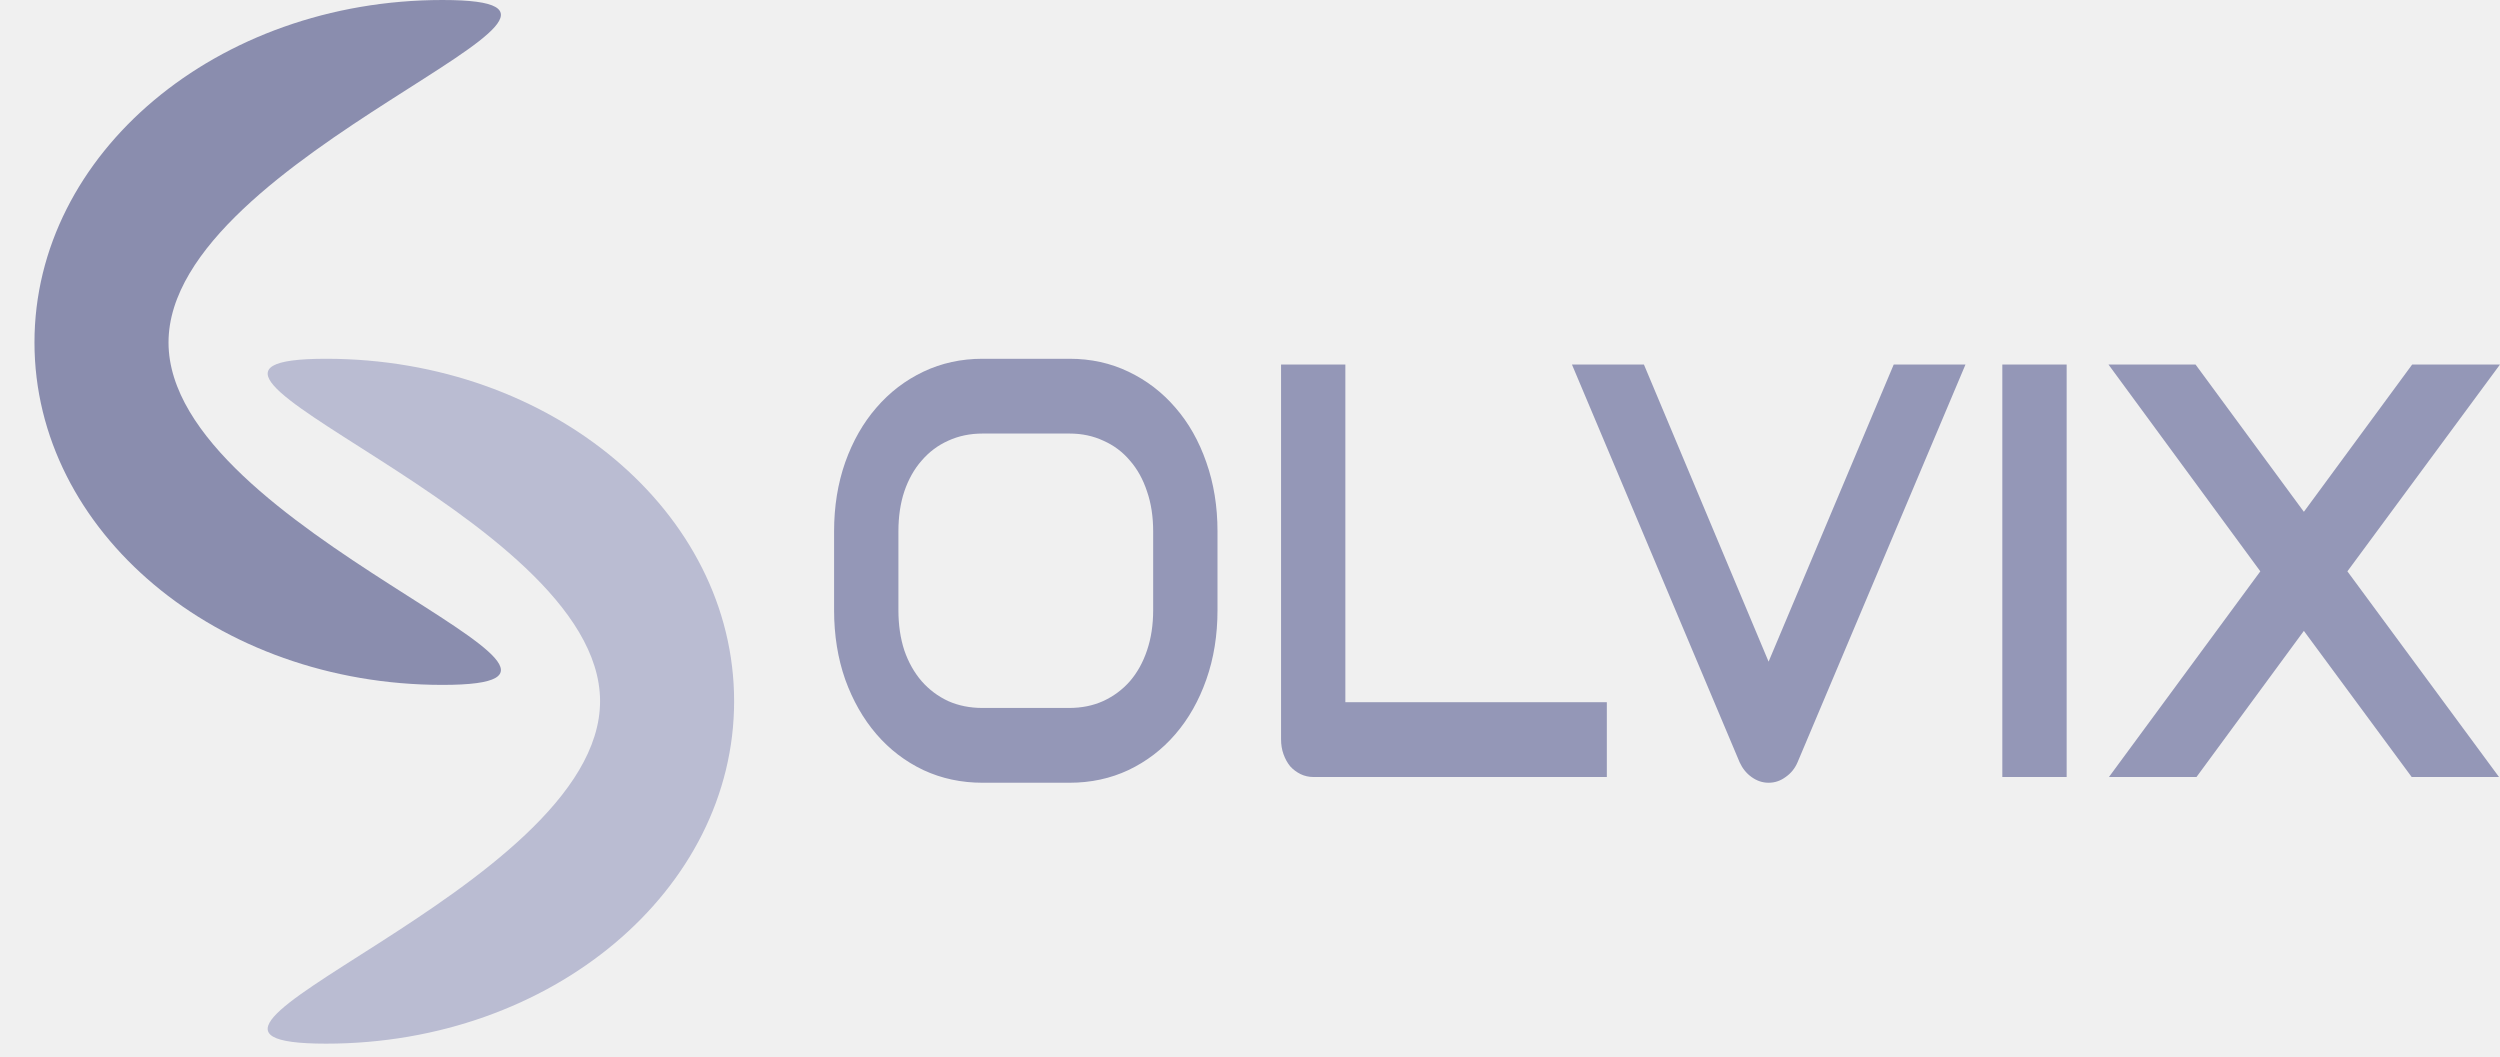
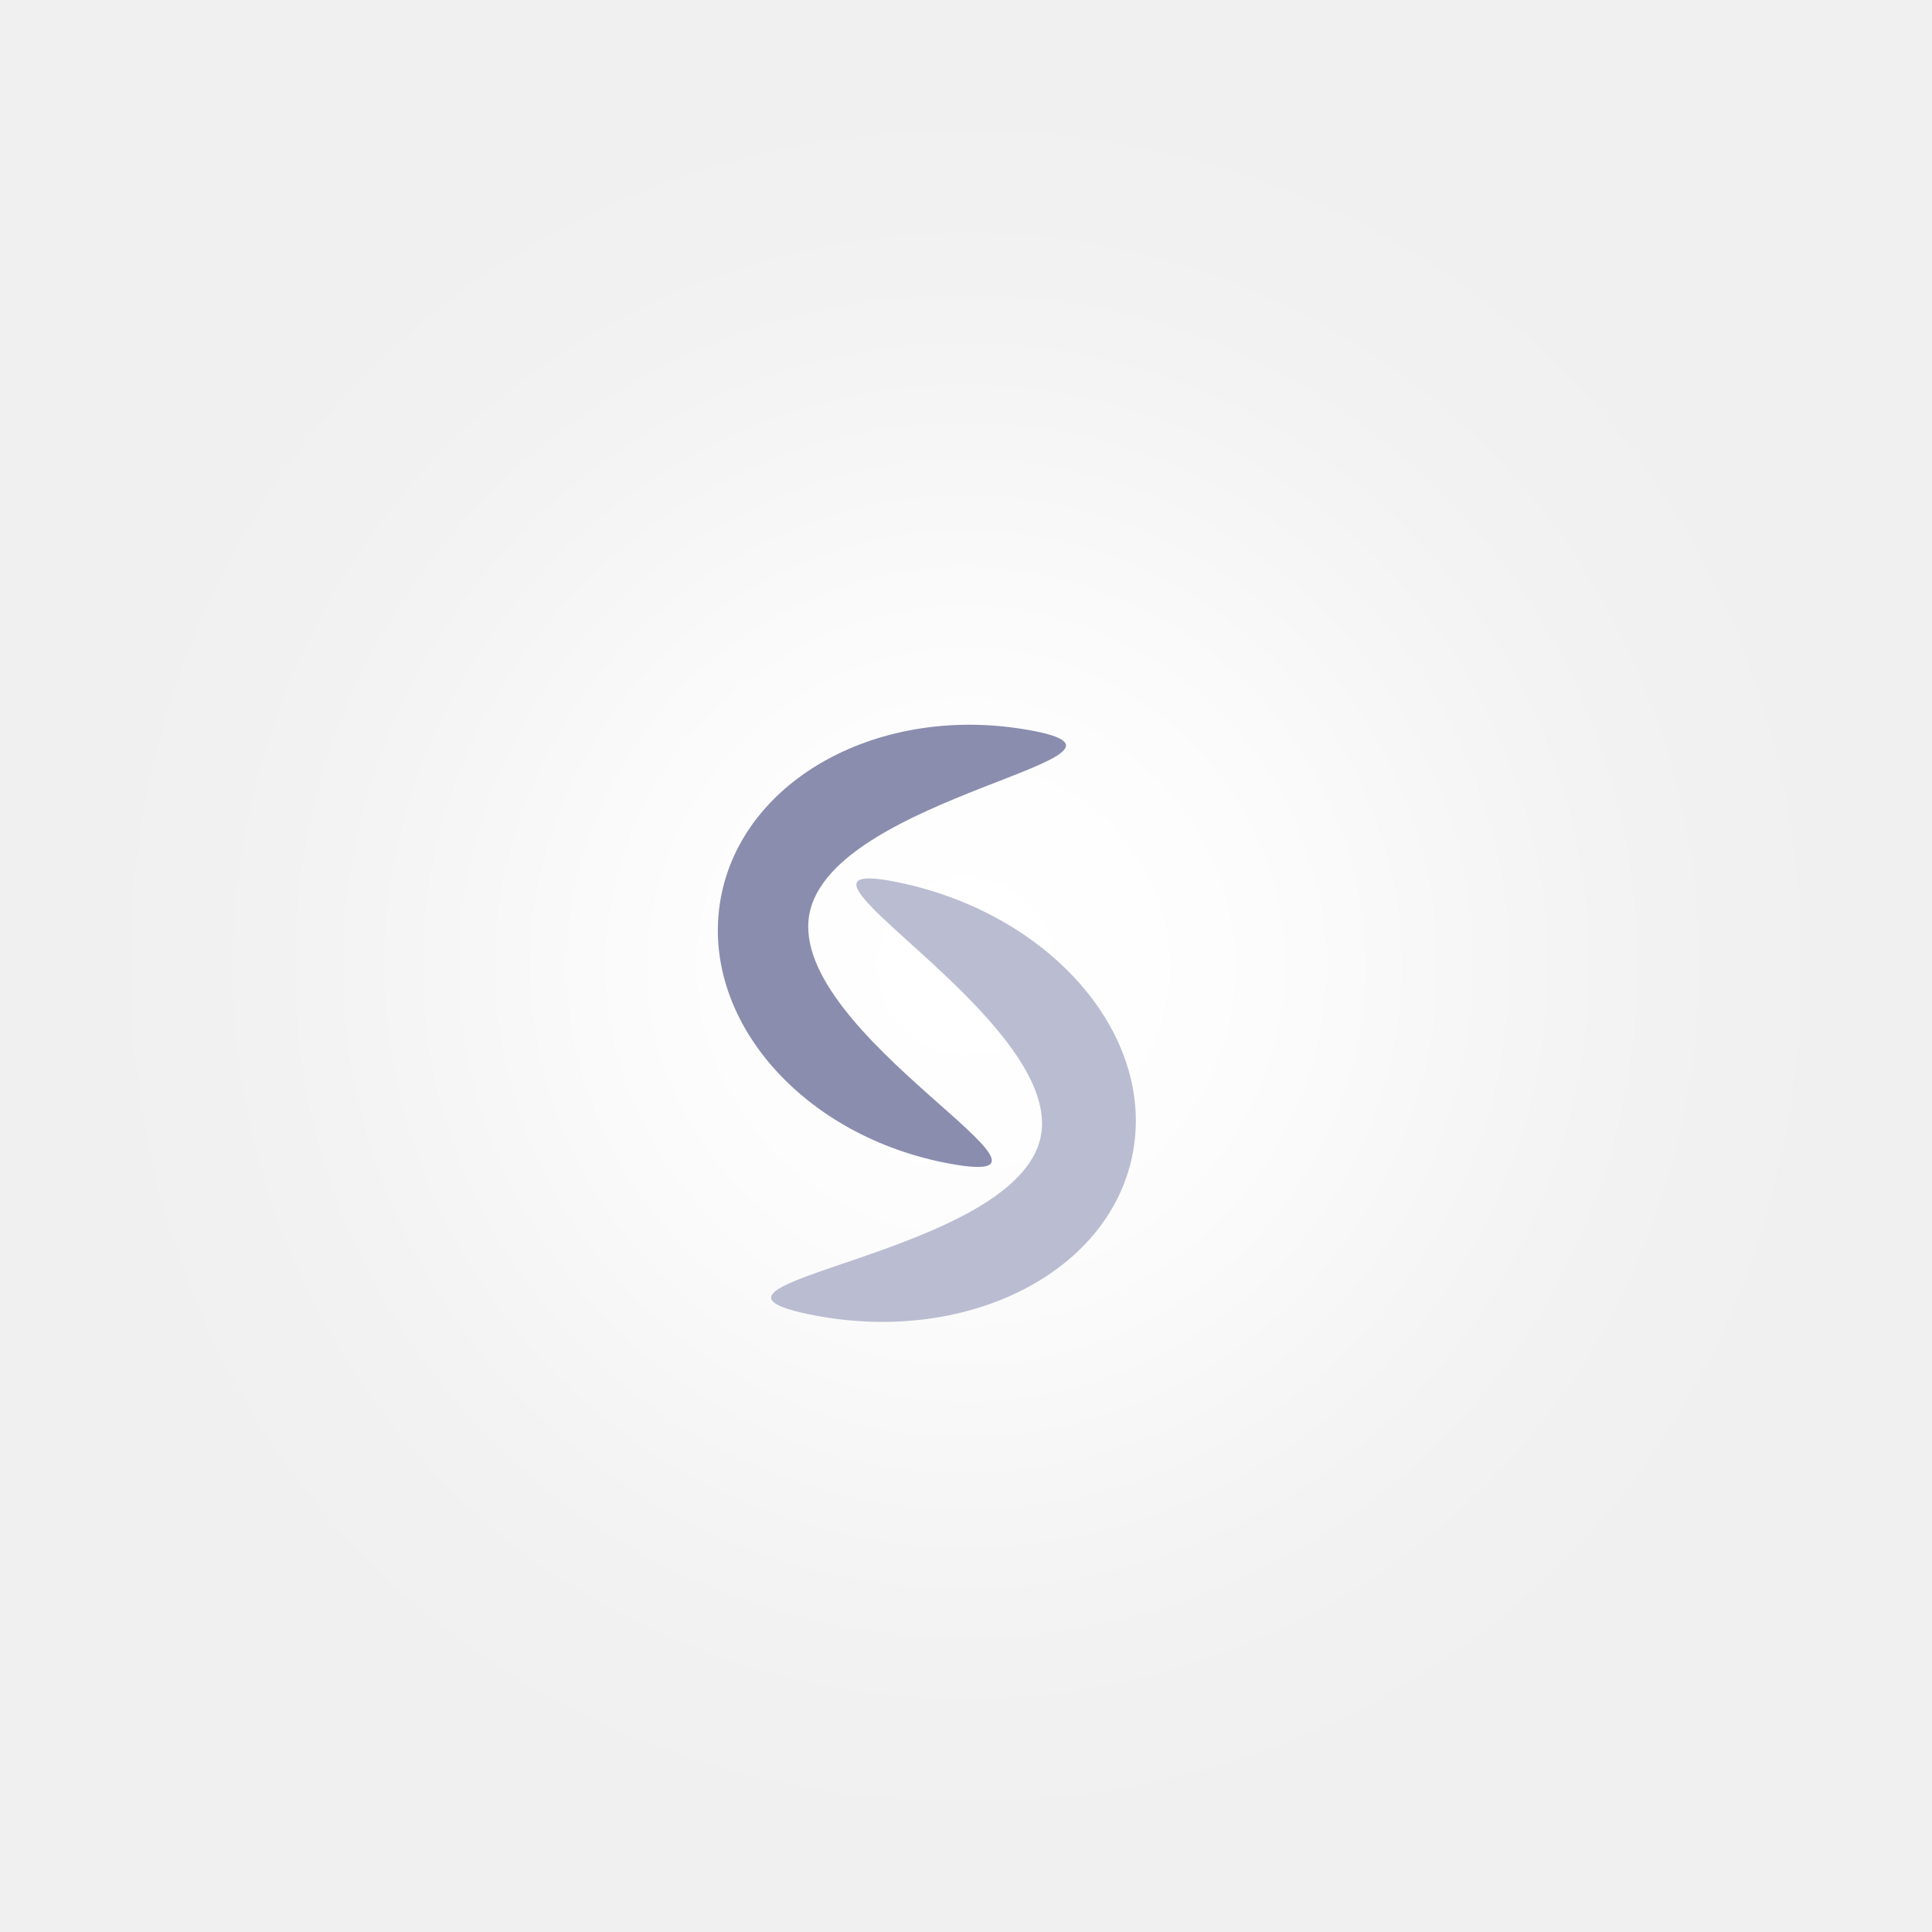
- <svg xmlns="http://www.w3.org/2000/svg" width="71" height="30" viewBox="0 0 71 30" fill="none">
-   <path d="M4.786 9.726C4.786 15.097 18.967 19.451 12.567 19.451C6.167 19.451 0.979 15.097 0.979 9.726C0.979 4.354 6.167 0 12.567 0C18.967 0 4.786 4.354 4.786 9.726Z" fill="#8A8DAE" />
-   <path d="M17.042 19.914C17.042 14.543 2.861 10.189 9.261 10.189C15.661 10.189 20.849 14.543 20.849 19.914C20.849 25.286 15.661 29.64 9.261 29.64C2.861 29.64 17.042 25.286 17.042 19.914Z" fill="#BABCD2" />
-   <path d="M34.577 17.328C34.577 18.042 34.471 18.698 34.26 19.297C34.05 19.896 33.757 20.414 33.382 20.849C33.008 21.285 32.563 21.625 32.048 21.87C31.537 22.11 30.98 22.23 30.376 22.23H27.903C27.299 22.23 26.739 22.11 26.224 21.87C25.709 21.625 25.264 21.285 24.889 20.849C24.515 20.414 24.22 19.896 24.004 19.297C23.794 18.698 23.688 18.042 23.688 17.328V15.09C23.688 14.382 23.794 13.729 24.004 13.13C24.22 12.525 24.515 12.008 24.889 11.578C25.264 11.142 25.709 10.801 26.224 10.556C26.739 10.311 27.299 10.189 27.903 10.189H30.376C30.98 10.189 31.537 10.311 32.048 10.556C32.563 10.801 33.008 11.142 33.382 11.578C33.757 12.008 34.05 12.525 34.26 13.13C34.471 13.729 34.577 14.382 34.577 15.09V17.328ZM32.75 15.09C32.75 14.671 32.692 14.292 32.575 13.955C32.462 13.612 32.3 13.32 32.09 13.081C31.884 12.835 31.633 12.648 31.338 12.517C31.048 12.381 30.727 12.313 30.376 12.313H27.903C27.547 12.313 27.222 12.381 26.927 12.517C26.636 12.648 26.386 12.835 26.175 13.081C25.964 13.32 25.8 13.612 25.683 13.955C25.571 14.292 25.515 14.671 25.515 15.09V17.328C25.515 17.748 25.571 18.129 25.683 18.472C25.8 18.81 25.964 19.101 26.175 19.346C26.386 19.586 26.636 19.774 26.927 19.91C27.222 20.041 27.547 20.106 27.903 20.106H30.362C30.718 20.106 31.041 20.041 31.331 19.91C31.626 19.774 31.879 19.586 32.09 19.346C32.3 19.101 32.462 18.81 32.575 18.472C32.692 18.129 32.75 17.748 32.75 17.328V15.09ZM45.634 22.067H37.302C37.171 22.067 37.049 22.039 36.937 21.985C36.825 21.93 36.726 21.857 36.642 21.764C36.562 21.666 36.499 21.552 36.452 21.421C36.405 21.291 36.382 21.149 36.382 20.997V10.352H38.208V19.943H45.634V22.067ZM55.82 10.352L51.05 21.65C50.975 21.824 50.862 21.963 50.712 22.067C50.567 22.175 50.406 22.23 50.228 22.23C50.054 22.23 49.893 22.175 49.743 22.067C49.598 21.963 49.486 21.824 49.406 21.65L44.643 10.352H46.687L50.228 18.791L53.782 10.352H55.82ZM58.693 22.067H56.866V10.352H58.693V22.067ZM65.43 14.535L68.506 10.352H71L66.666 16.226L70.972 22.067H68.492L65.43 17.917L62.38 22.067H59.894L64.193 16.226L59.88 10.352H62.353L65.43 14.535Z" fill="#9497B7" />
+ <svg xmlns="http://www.w3.org/2000/svg" width="17" height="17" viewBox="0 0 17 17" fill="none">
+   <g filter="url(#filter0_f_655_82)">
+     <circle cx="8.5" cy="8.5" r="4.5" fill="white" />
+   </g>
+   <path d="M9.157 10.004C9.374 8.955 6.551 7.485 7.904 7.764C9.258 8.044 10.179 9.121 9.963 10.17C9.746 11.22 8.473 11.844 7.12 11.565C5.766 11.285 8.941 11.054 9.157 10.004Z" fill="#BABCD2" />
+   <path d="M7.121 8.048C6.932 9.103 9.682 10.476 8.372 10.242C7.062 10.008 6.153 8.963 6.341 7.909C6.53 6.855 7.744 6.19 9.054 6.424C10.364 6.658 7.309 6.994 7.121 8.048Z" fill="#8A8DAE" />
+   <defs>
+     <filter id="filter0_f_655_82" x="0" y="0" width="17" height="17" filterUnits="userSpaceOnUse" color-interpolation-filters="sRGB">
+       <feFlood flood-opacity="0" result="BackgroundImageFix" />
+       <feBlend mode="normal" in="SourceGraphic" in2="BackgroundImageFix" result="shape" />
+       <feGaussianBlur stdDeviation="2" result="effect1_foregroundBlur_655_82" />
+     </filter>
+   </defs>
</svg>
